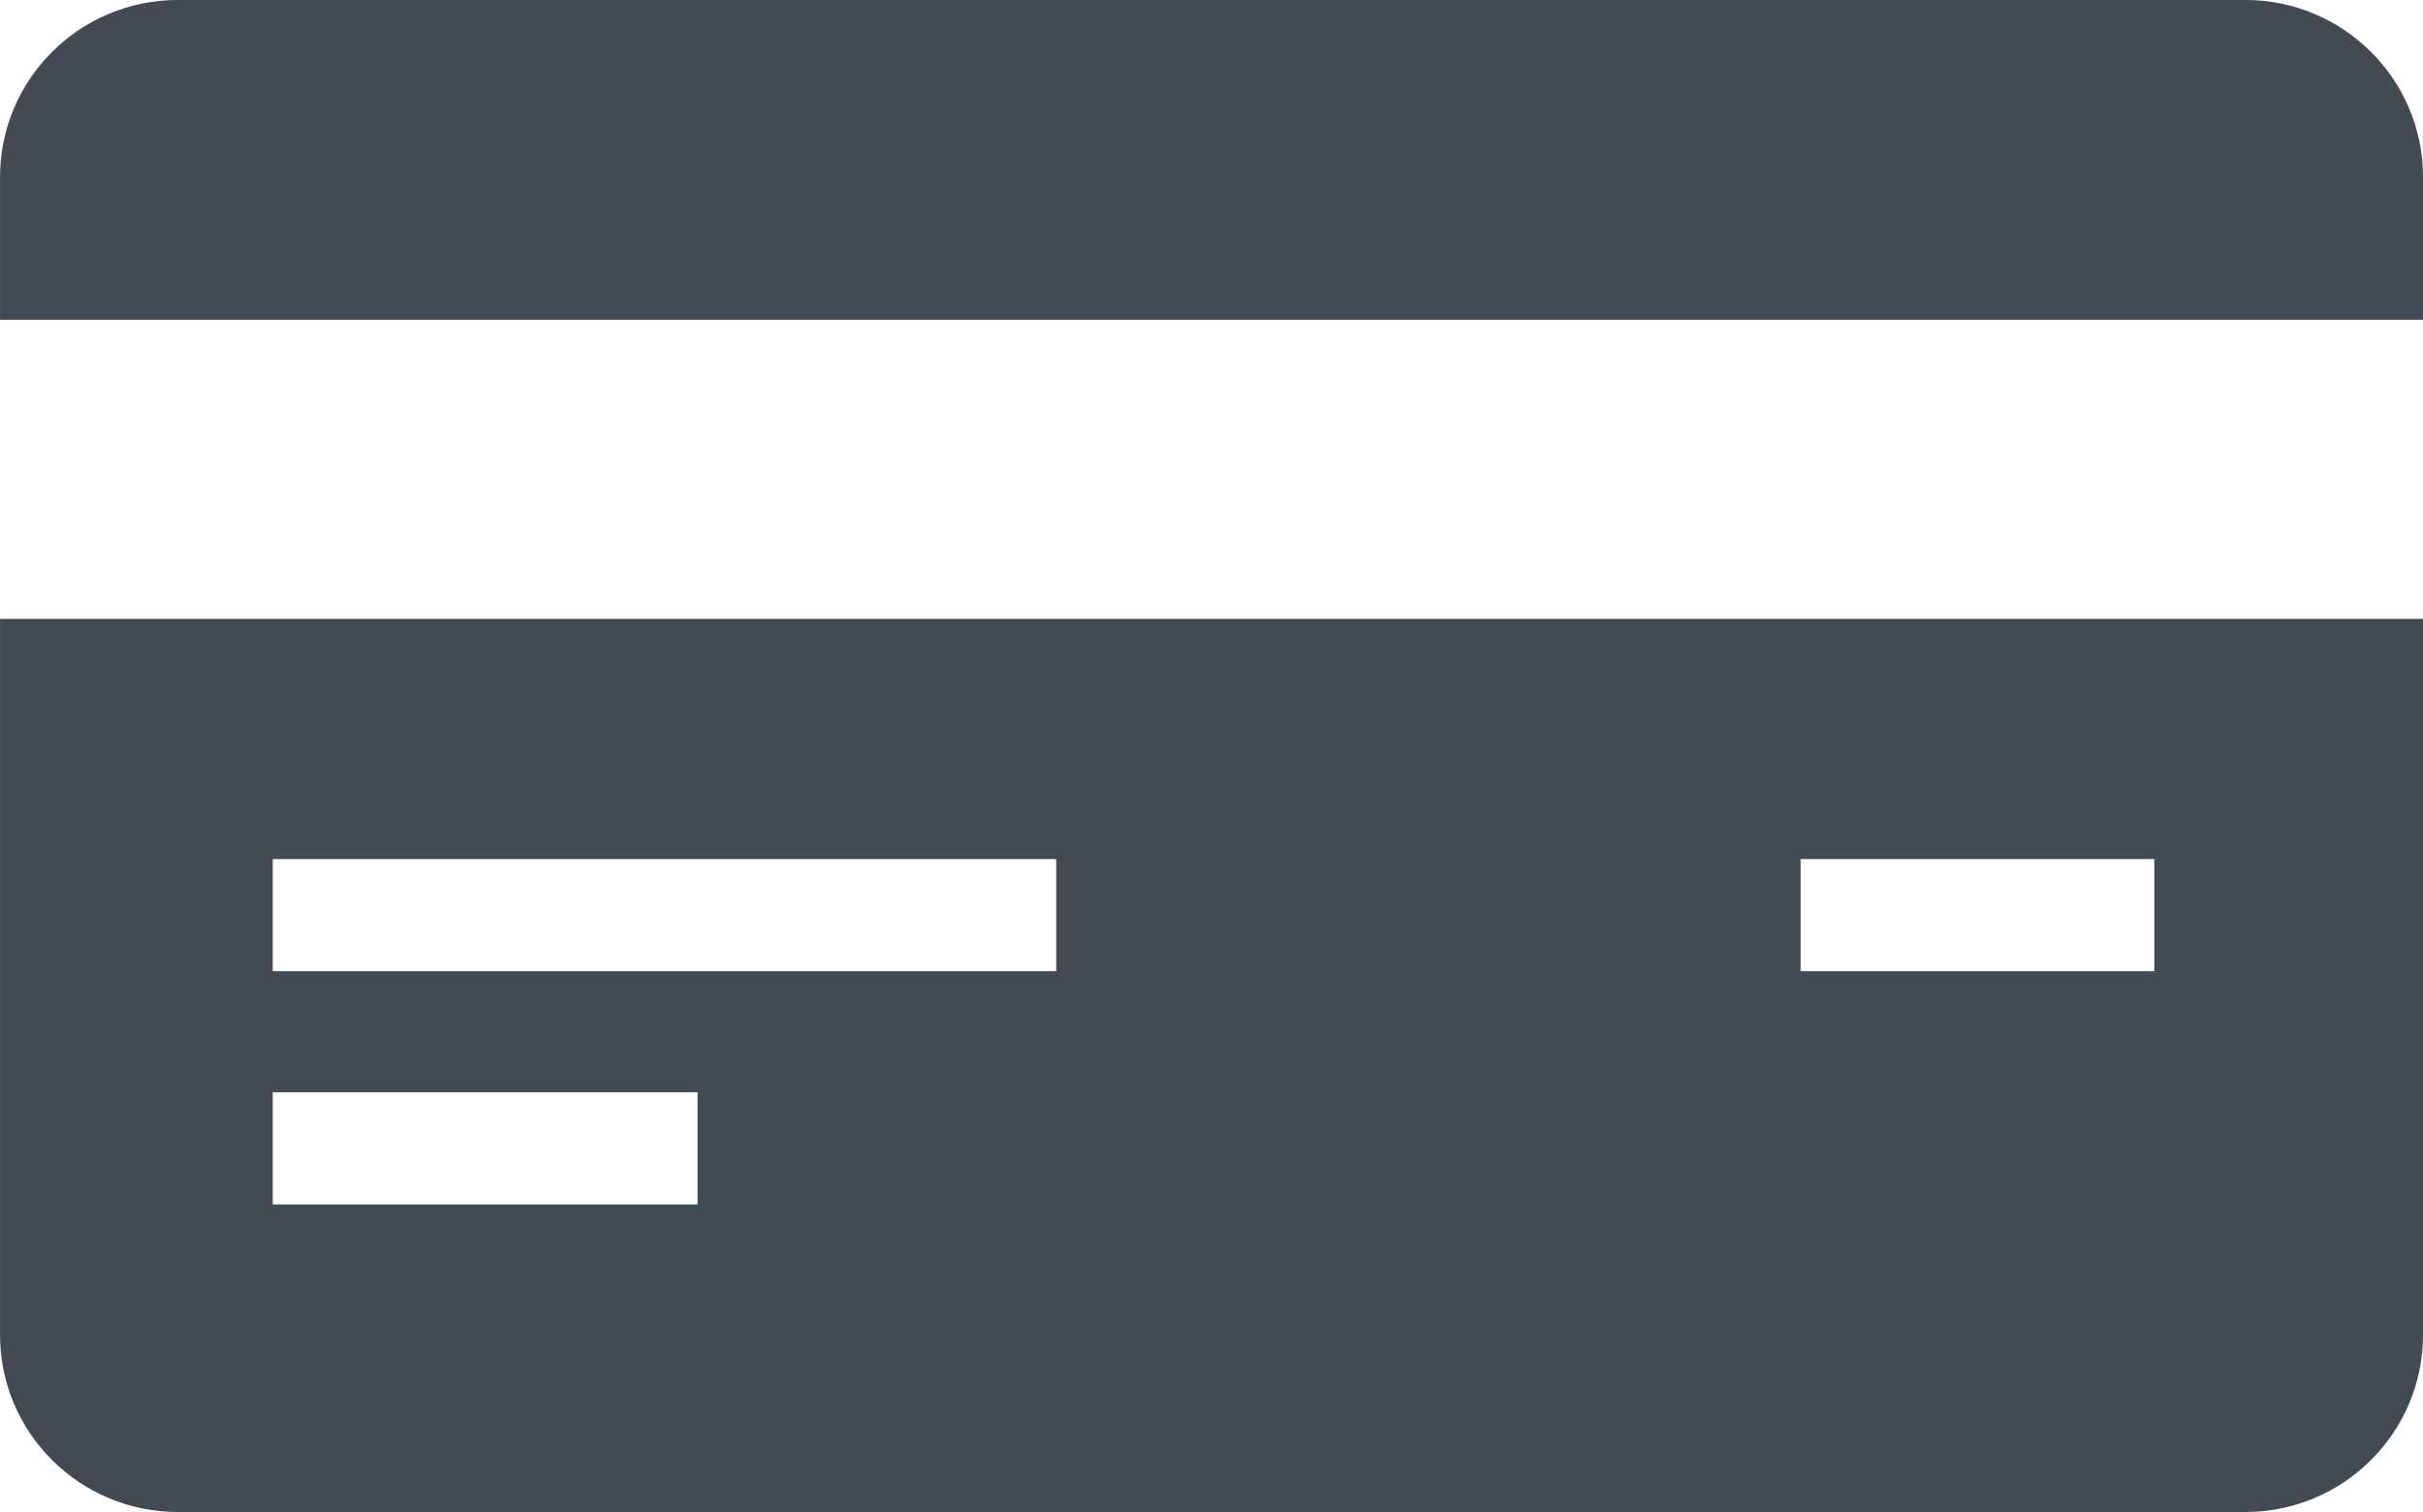
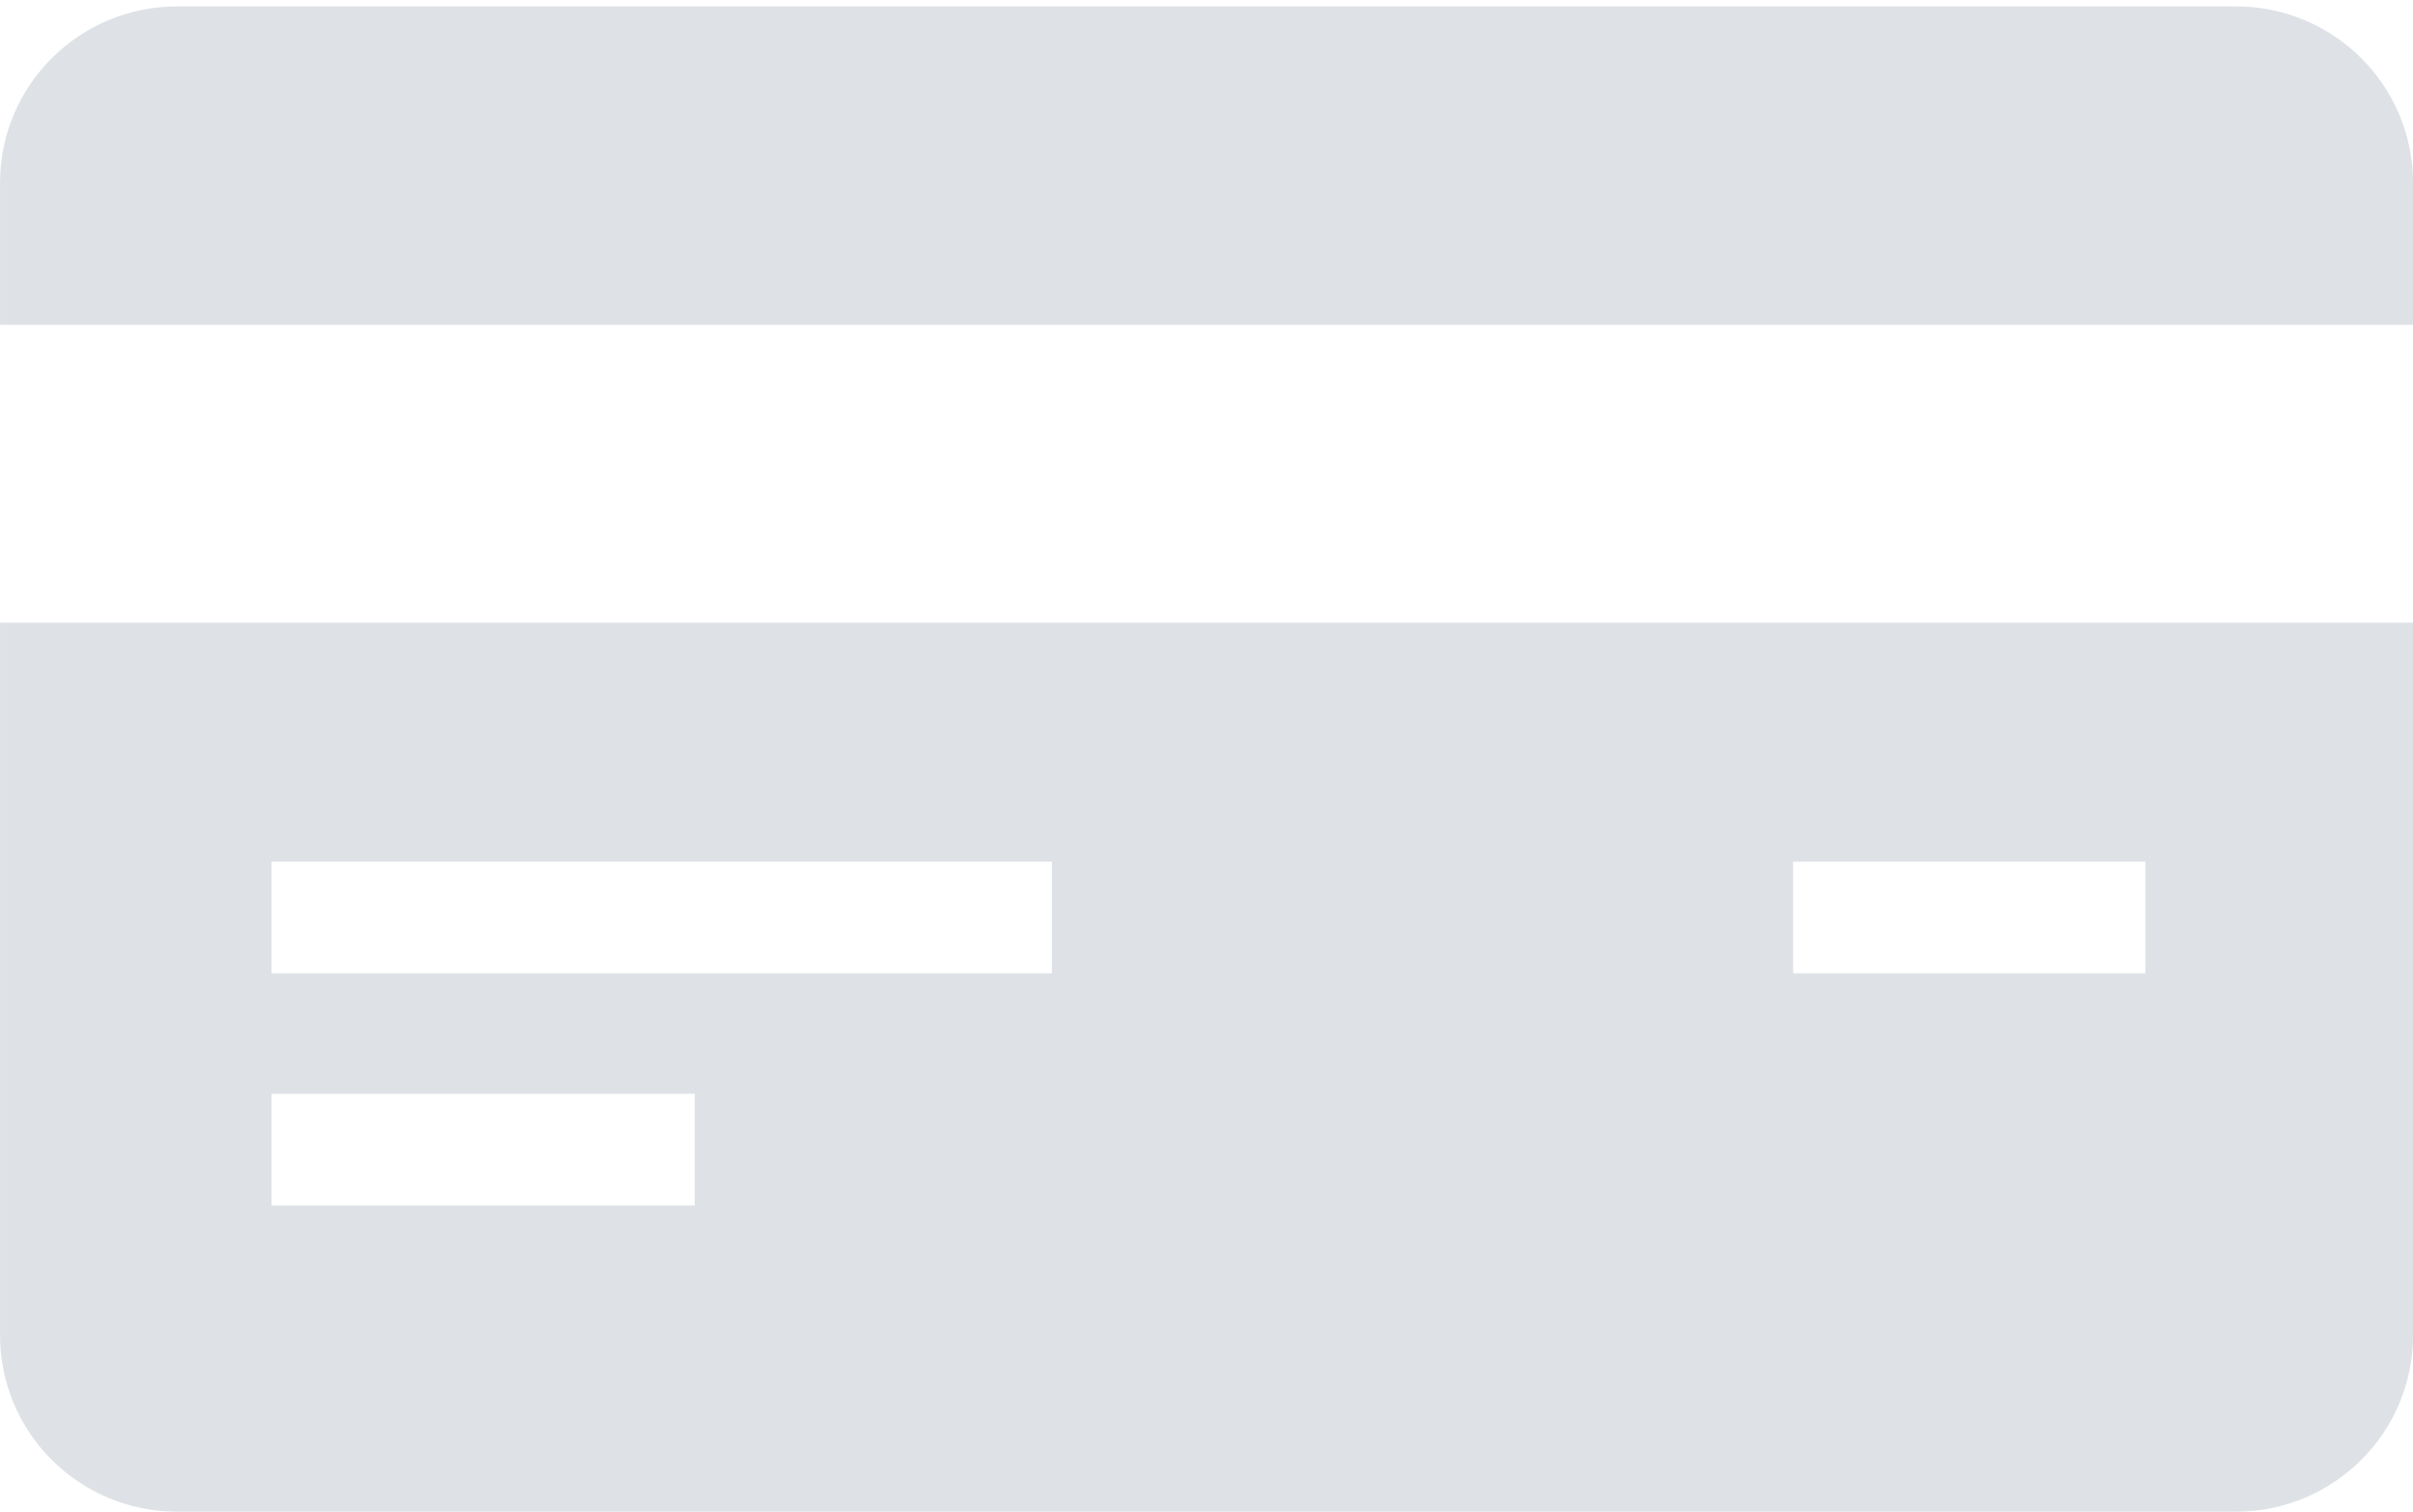
- <svg xmlns="http://www.w3.org/2000/svg" version="1.1" id="Shape_1_1_" x="0px" y="0px" width="375px" height="234px" viewBox="0 0 375 234" enable-background="new 0 0 375 234" xml:space="preserve">
-   <g id="Shape_1">
-     <g>
-       <path fill="#434A54" d="M347.479-0.006H27.53c-15.201,0-27.524,12.273-27.524,27.413v22.082h374.997V27.407    C375.003,12.268,362.68-0.006,347.479-0.006z M0.006,206.588c0,15.139,12.323,27.413,27.524,27.413h319.949    c15.201,0,27.524-12.274,27.524-27.413V95.785H0.006V206.588z M278.669,132.945h54.743v17.361h-54.743V132.945z M42.209,132.945    h121.26v17.361H42.209V132.945z M42.209,169.038h65.753v17.361H42.209V169.038z" />
+ <svg xmlns="http://www.w3.org/2000/svg" width="375px" height="235px" viewBox="0 0 375 235" version="1.1">
+   <defs />
+   <g id="Page-1" stroke="none" stroke-width="1" fill="none" fill-rule="evenodd">
+     <g id="cc-default" fill="#DEE2E6" fill-rule="nonzero">
+       <path d="M347.479,0.994 L27.53,0.994 C12.329,0.994 0.006,13.267 0.006,28.407 L0.006,50.489 L375.003,50.489 L375.003,28.407 C375.003,13.268 362.68,0.994 347.479,0.994 Z M0.006,207.588 C0.006,222.727 12.329,235.001 27.53,235.001 L347.479,235.001 C362.68,235.001 375.003,222.727 375.003,207.588 L375.003,96.785 L0.006,96.785 L0.006,207.588 Z M278.669,133.945 L333.412,133.945 L333.412,151.306 L278.669,151.306 L278.669,133.945 Z M42.209,133.945 L163.469,133.945 L163.469,151.306 L42.209,151.306 L42.209,133.945 Z M42.209,170.038 L107.962,170.038 L107.962,187.399 L42.209,187.399 L42.209,170.038 Z" id="Shape" />
    </g>
  </g>
</svg>
